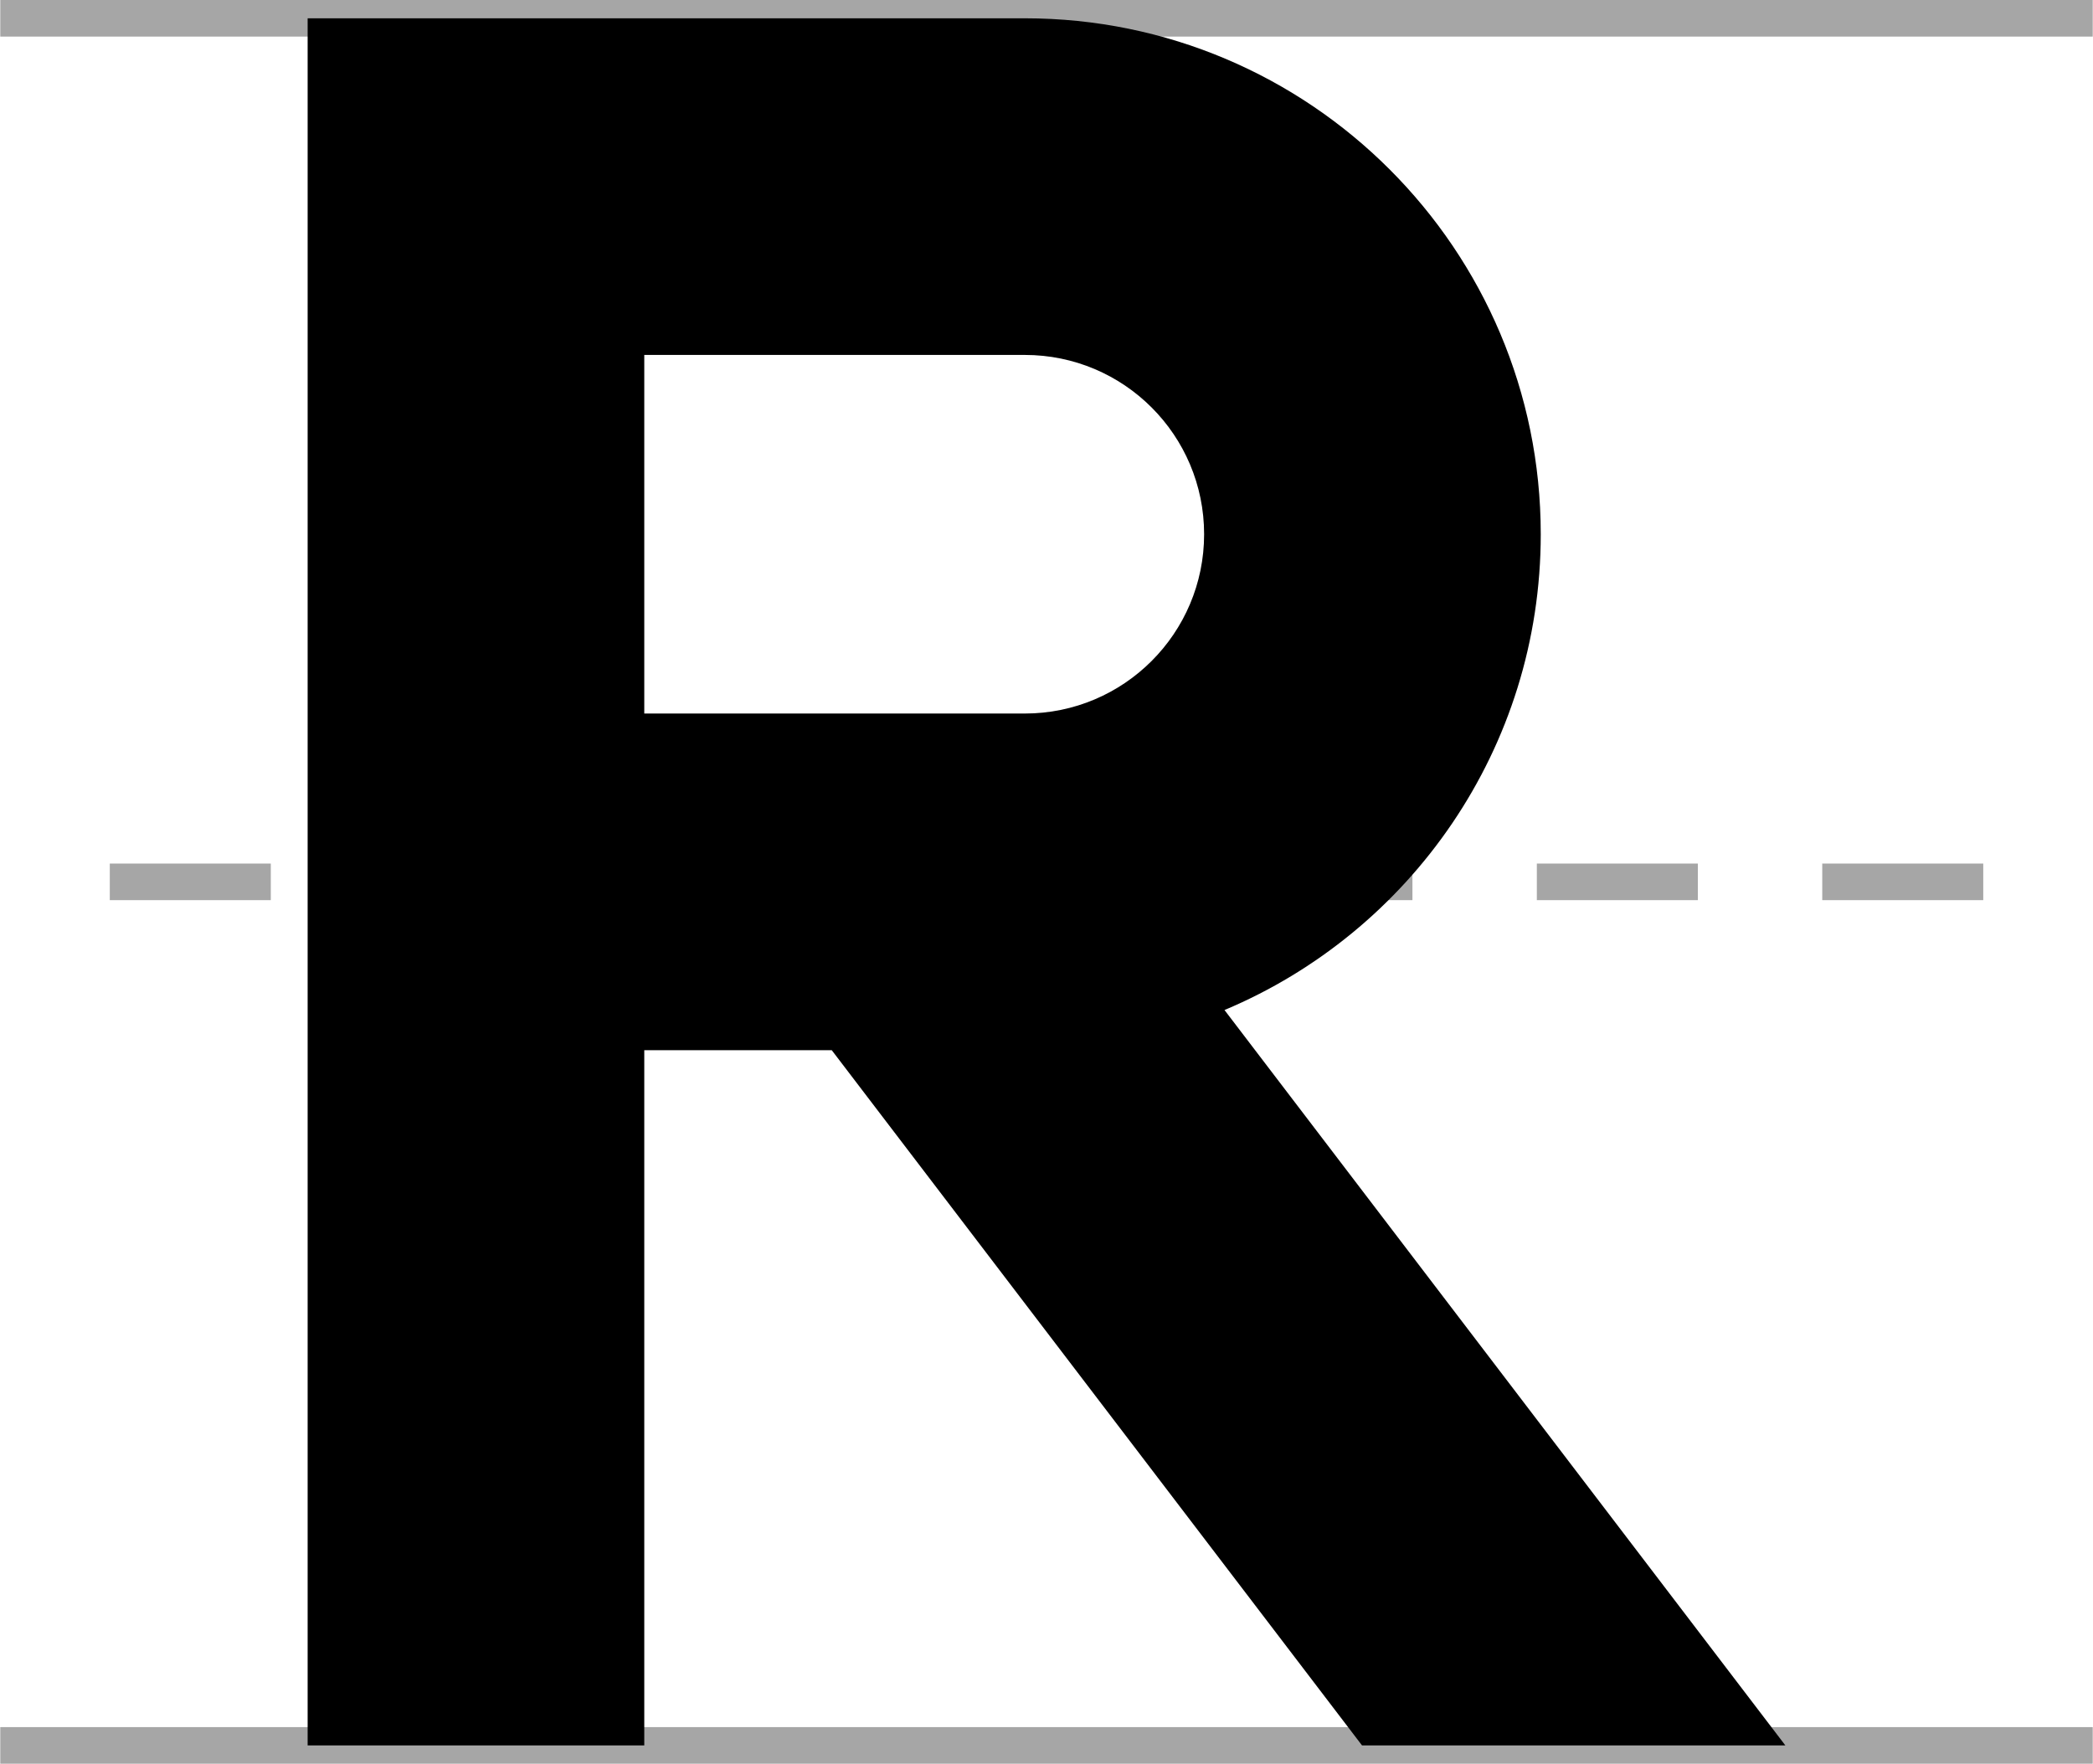
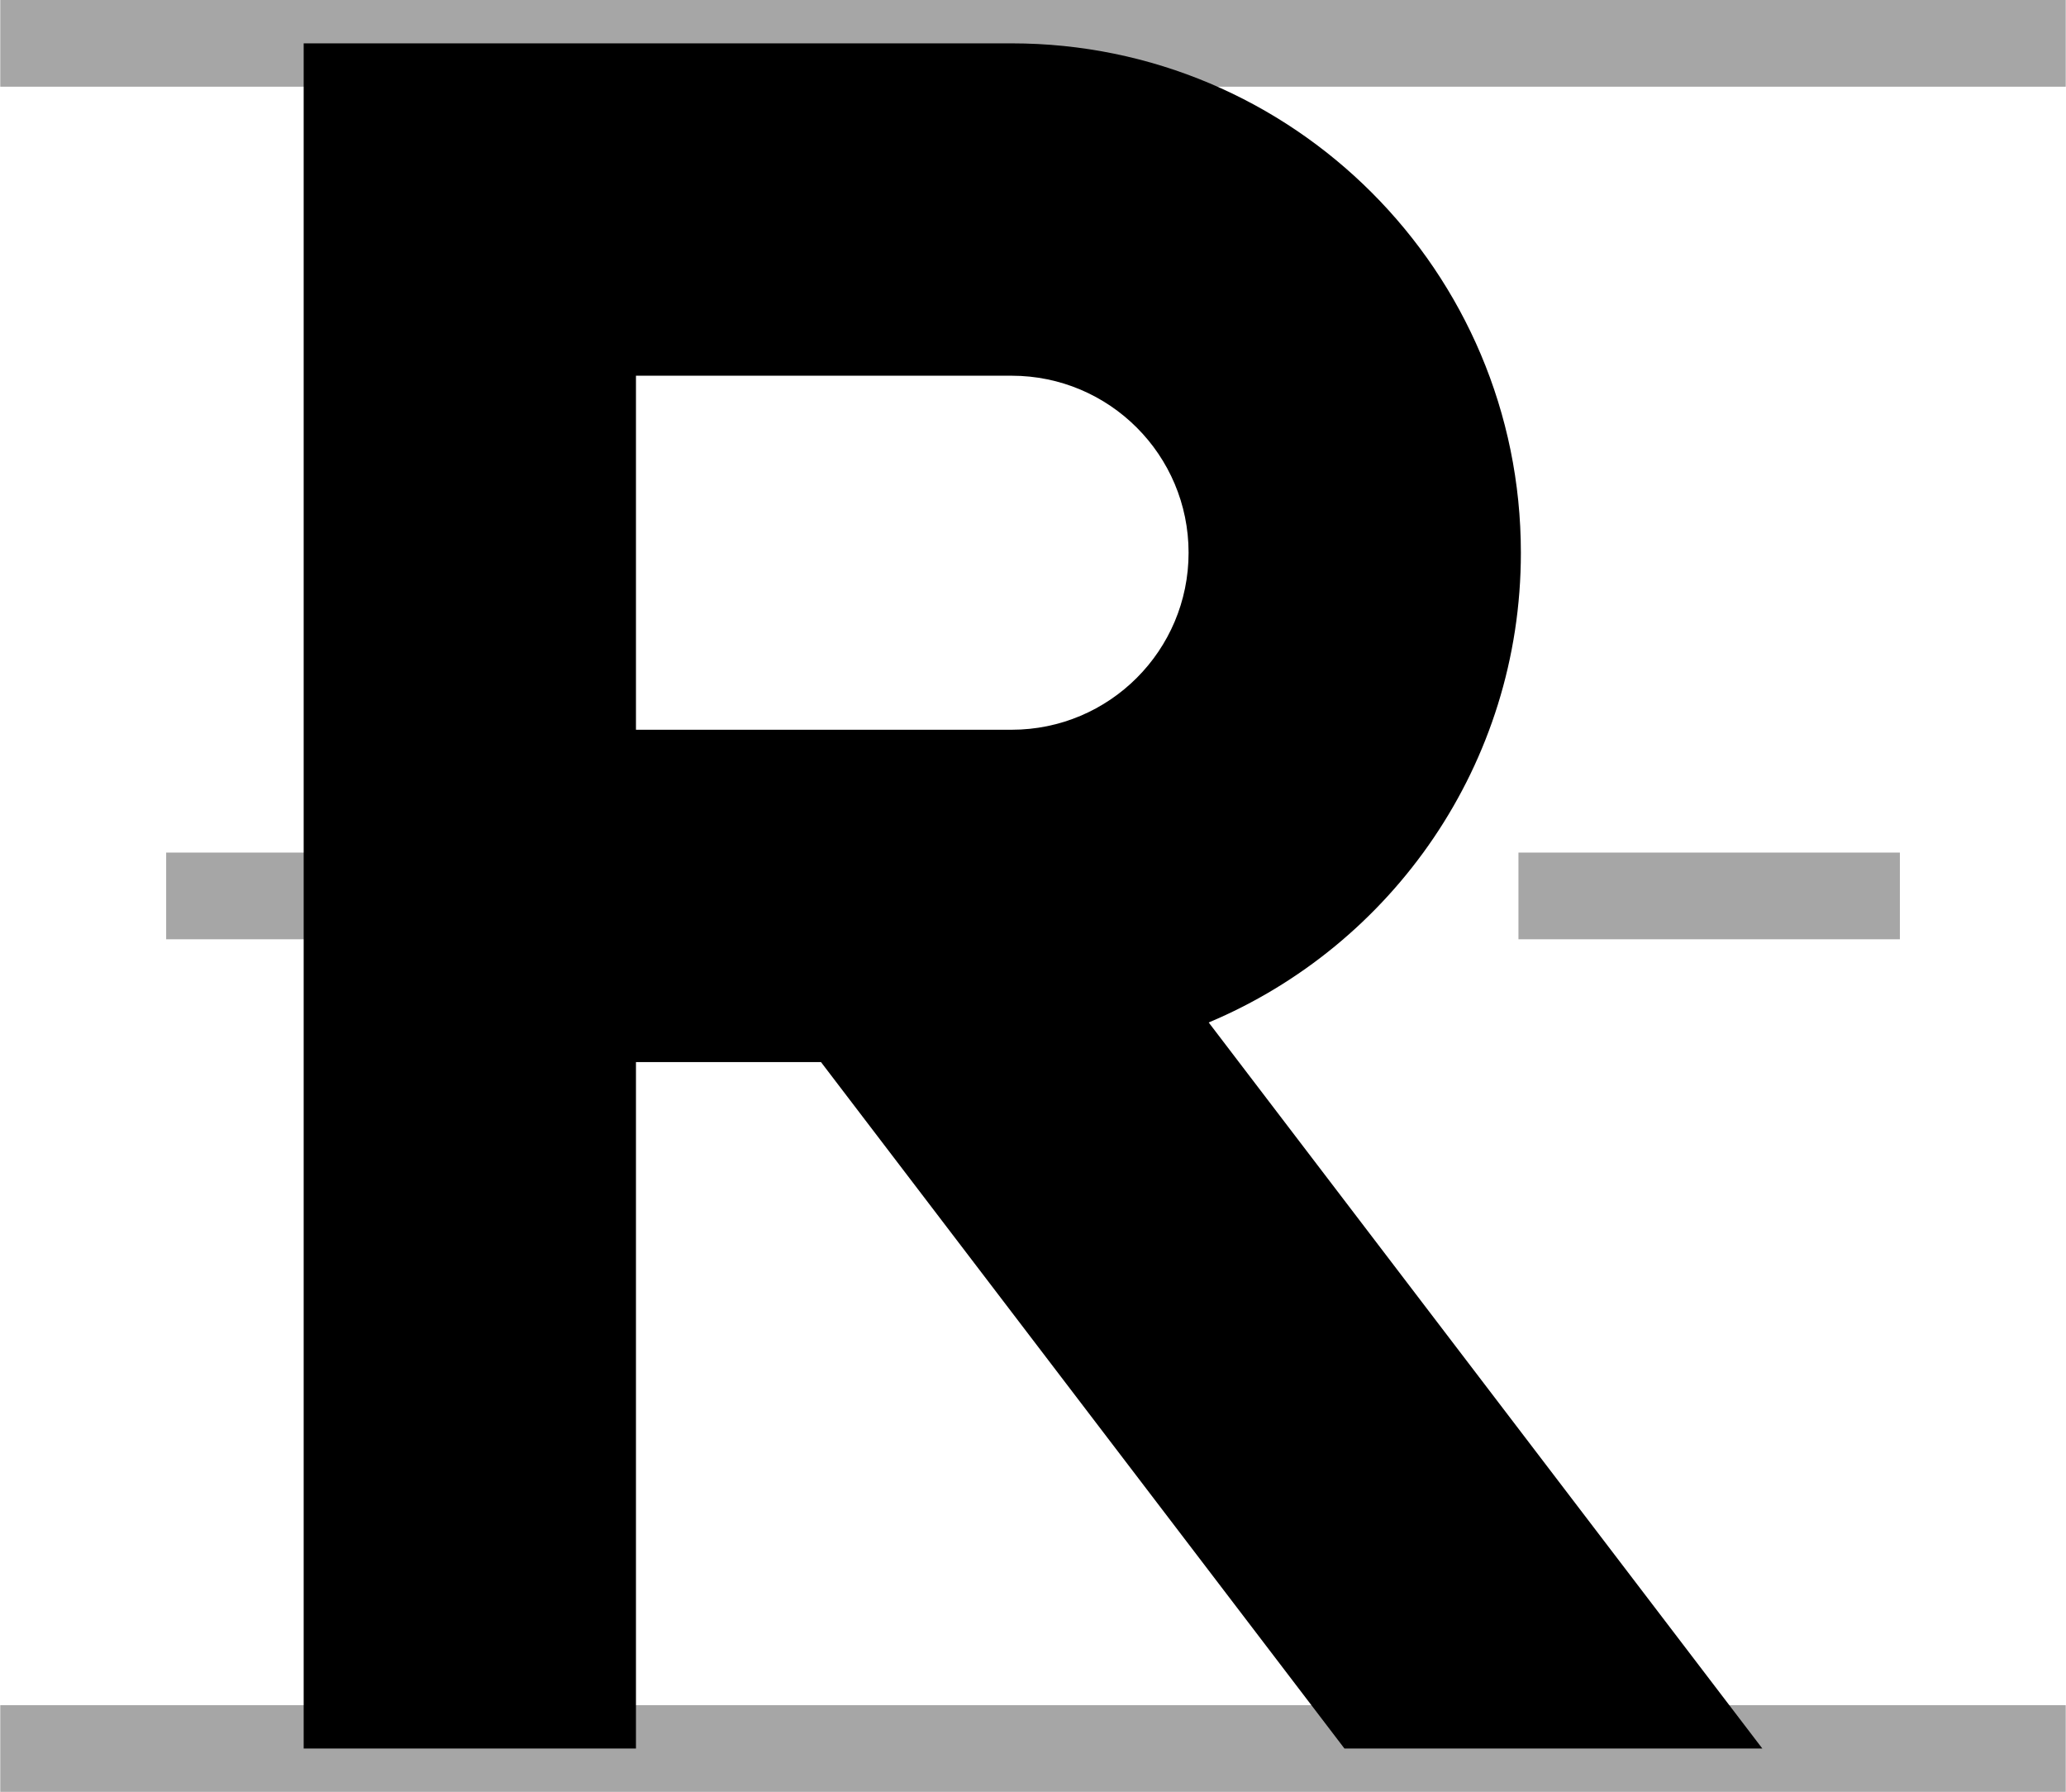
- <svg xmlns="http://www.w3.org/2000/svg" width="572" height="482" viewBox="0 0 571.85 482.00" role="img" aria-label="Rulebook">
-   <path d="M0.00 10.00L571.85 10.00L571.85 0.00L0.00 0.00ZM0.00 482.00L571.85 482.00L571.85 472.00L0.00 472.00ZM29.93 246.00L73.93 246.00L73.93 236.00L29.93 236.00ZM107.93 246.00L151.93 246.00L151.93 236.00L107.93 236.00ZM185.93 246.00L229.93 246.00L229.93 236.00L185.93 236.00ZM263.93 246.00L307.93 246.00L307.93 236.00L263.93 236.00ZM341.93 246.00L385.93 246.00L385.93 236.00L341.93 236.00ZM419.93 246.00L463.93 246.00L463.93 236.00L419.93 236.00ZM497.93 246.00L541.93 246.00L541.93 236.00L497.93 236.00Z" fill="currentColor" opacity="0.35" />
-   <path d="M176.00 287.00L227.23 287.00L372.15 477.00L487.85 477.00L334.57 276.03C385.35 254.71 421.00 204.52 421.00 146.00C421.00 68.13 357.87 5.00 280.00 5.00L84.00 5.00L84.00 477.00L176.00 477.00ZM176.00 195.00L176.00 97.00L280.00 97.00C307.06 97.00 329.00 118.94 329.00 146.00C329.00 173.06 307.06 195.00 280.00 195.00Z" fill="currentColor" />
+ <svg xmlns="http://www.w3.org/2000/svg" width="572" height="496" viewBox="0 0 571.85 496.00" role="img" aria-label="Rulebook">
+   <path d="M0.00 24.00L571.85 24.00L571.85 0.00L0.00 0.00ZM0.00 496.00L571.85 496.00L571.85 472.00L0.00 472.00ZM45.93 260.00L151.53 260.00L151.53 236.00L45.93 236.00ZM233.13 260.00L338.73 260.00L338.73 236.00L233.13 236.00ZM420.33 260.00L525.93 260.00L525.93 236.00L420.33 236.00Z" fill="currentColor" opacity="0.35" />
+   <path d="M176.00 294.00L227.23 294.00L372.15 484.00L487.85 484.00L334.57 283.03C385.35 261.71 421.00 211.52 421.00 153.00C421.00 75.13 357.87 12.00 280.00 12.00L84.00 12.00L84.00 484.00L176.00 484.00ZM176.00 202.00L176.00 104.00L280.00 104.00C307.06 104.00 329.00 125.94 329.00 153.00C329.00 180.06 307.06 202.00 280.00 202.00Z" fill="currentColor" />
</svg>
